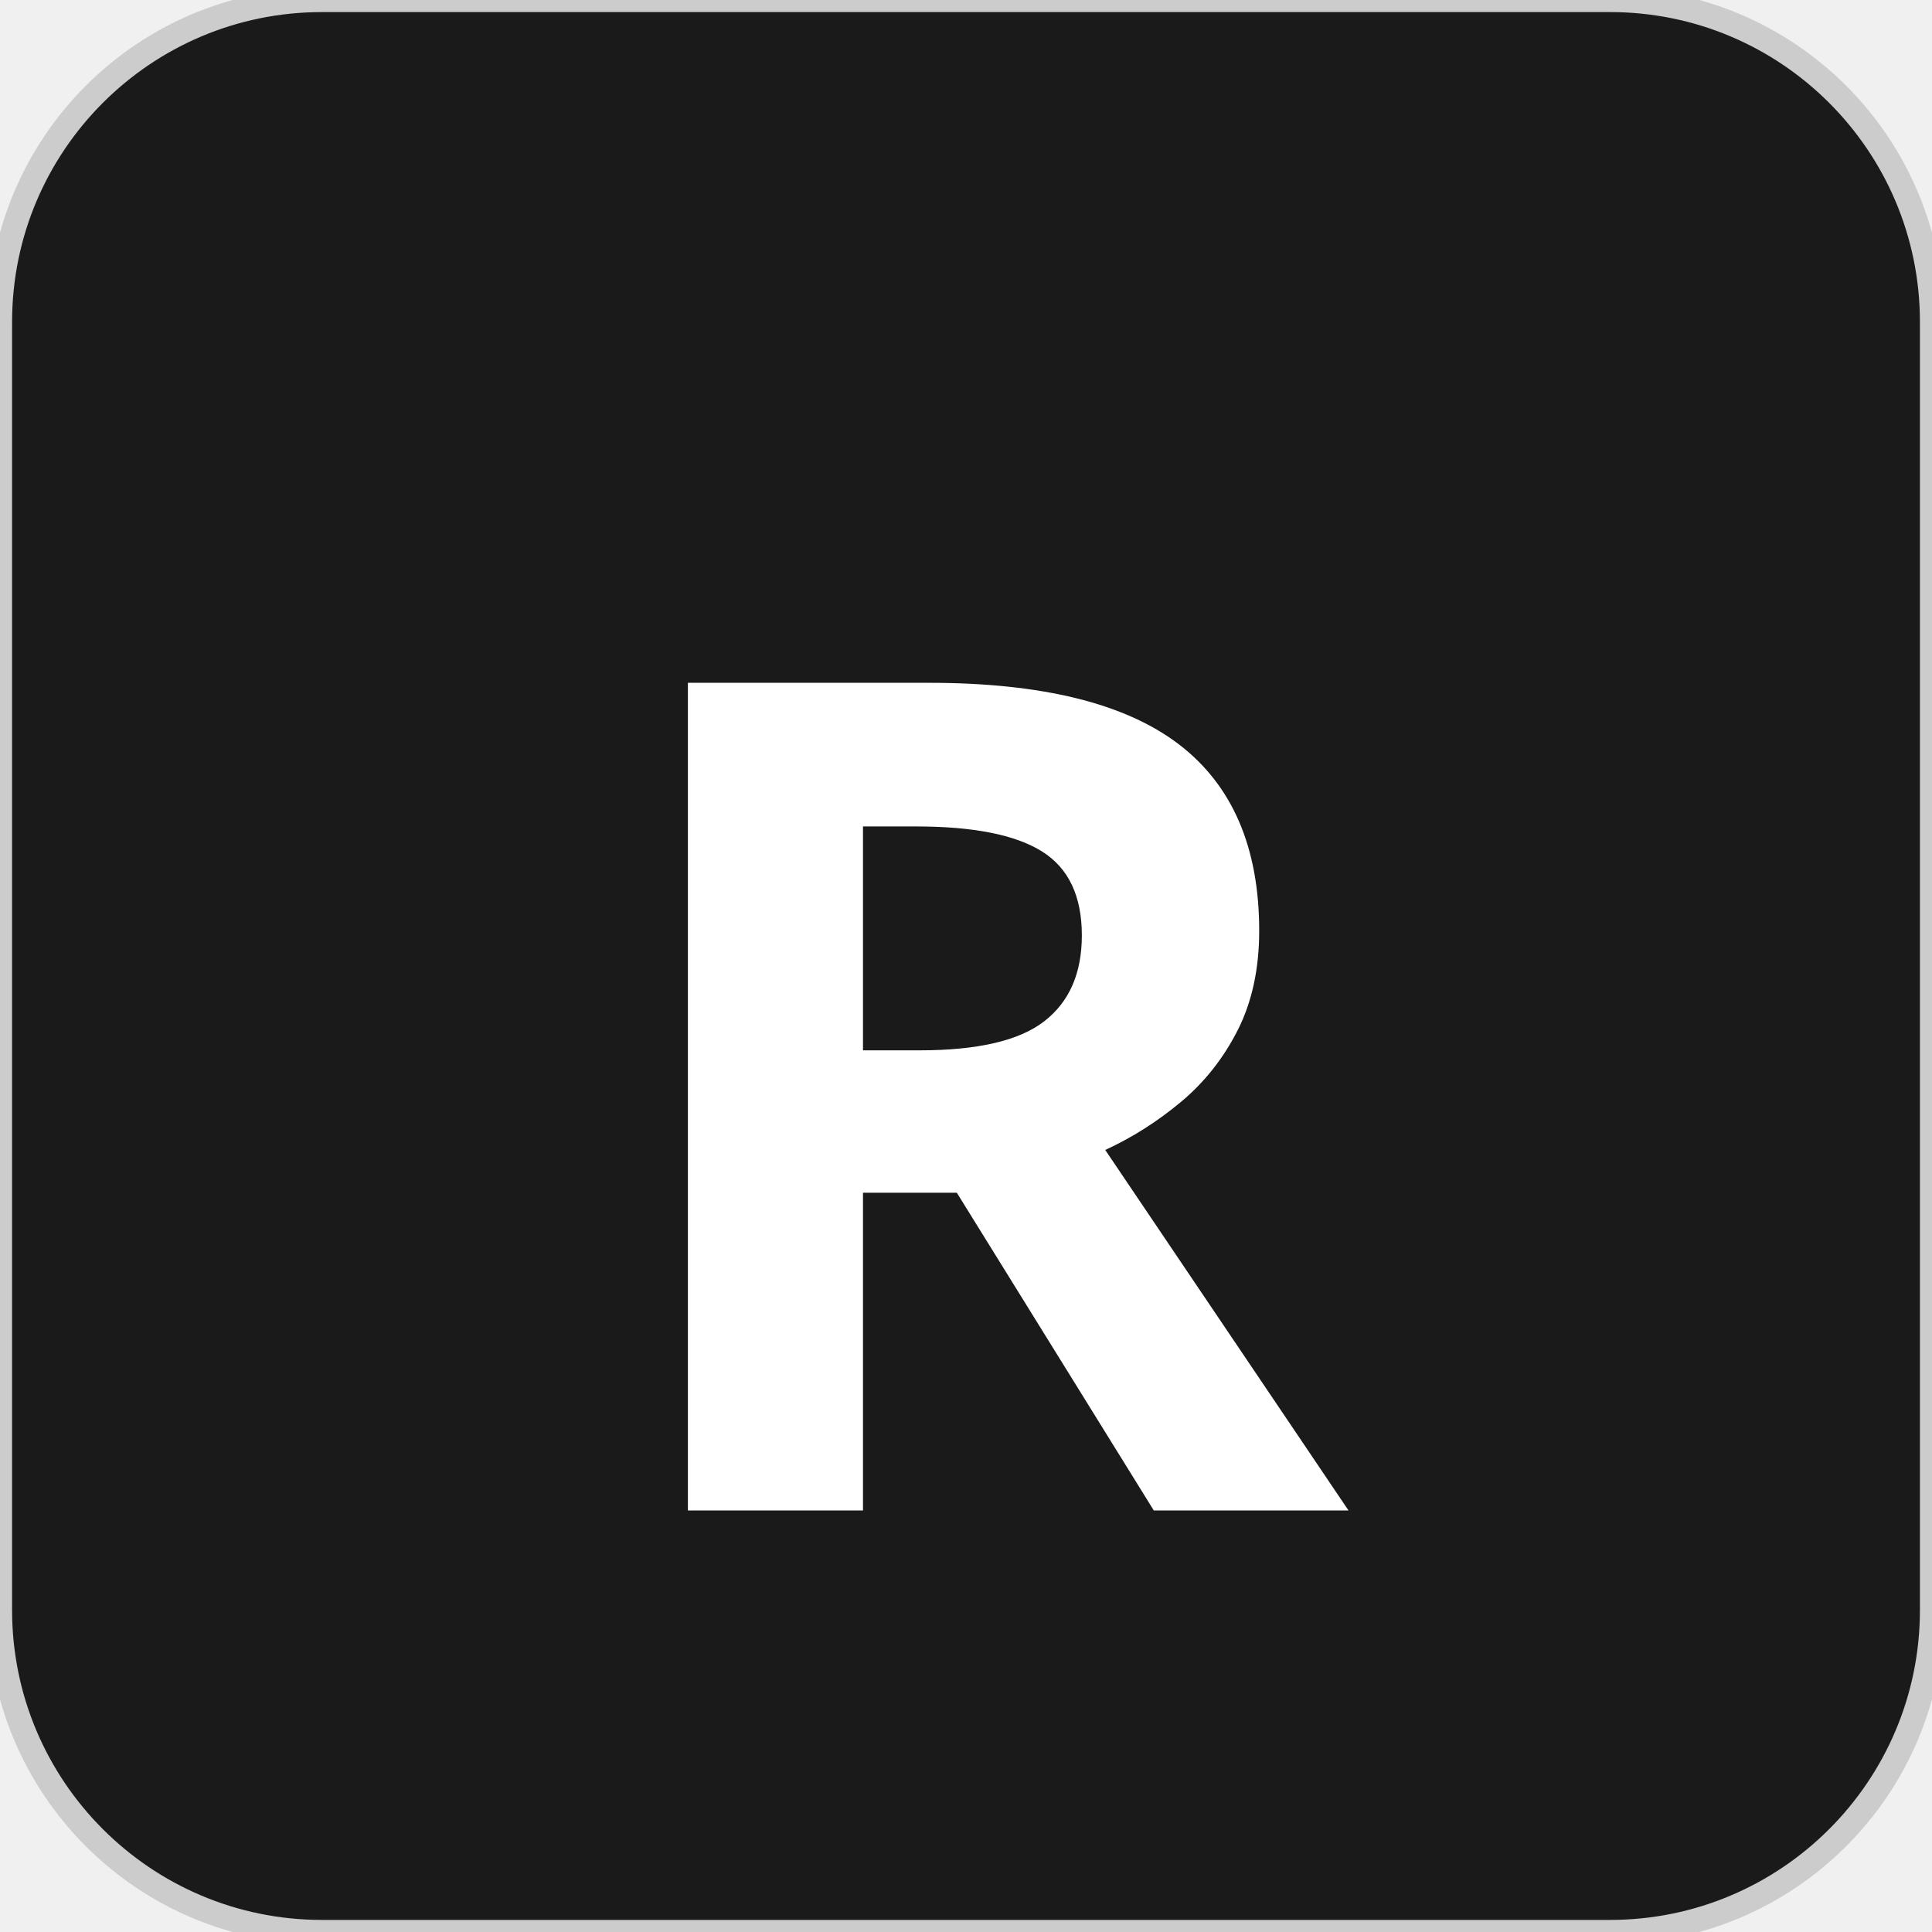
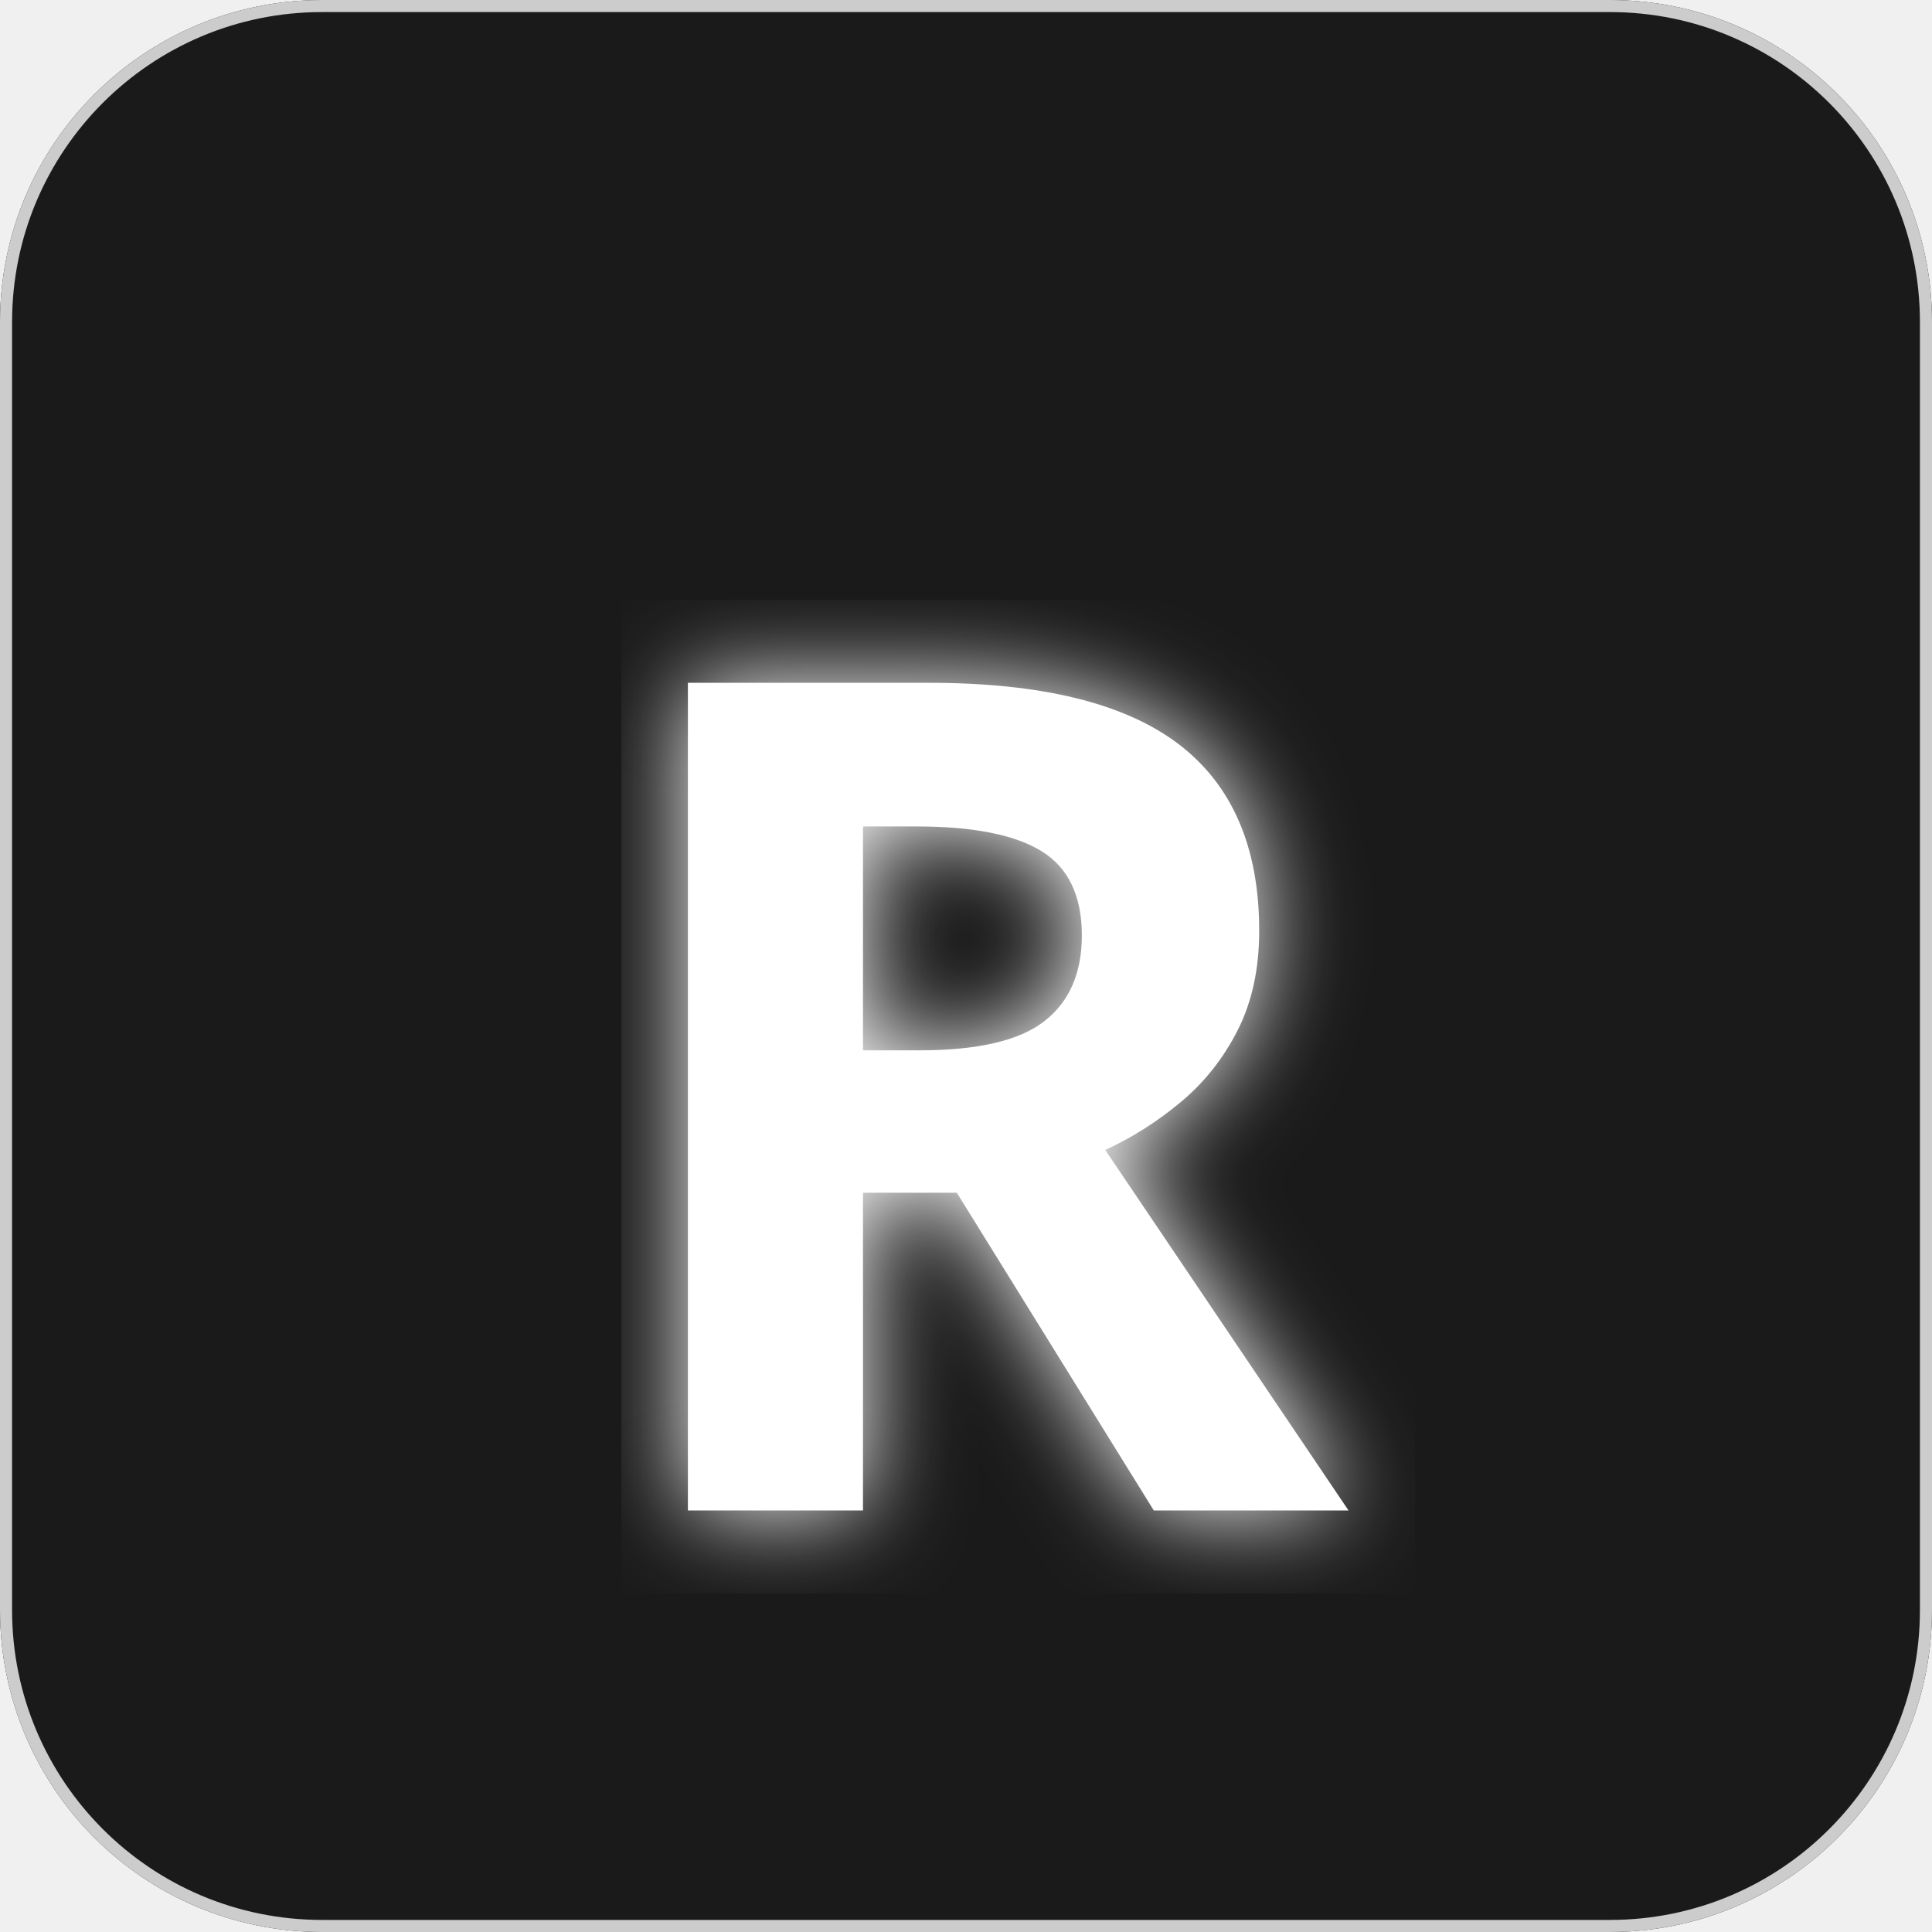
<svg xmlns="http://www.w3.org/2000/svg" viewBox="0 0 120 120">
-   <rect width="120" height="120" fill="#1A1A1A" rx="20" stroke="#CCCCCC" stroke-width="1.5" />
-   <text x="50%" y="57%" dominant-baseline="middle" text-anchor="middle" font-family="Intro, sans-serif" font-size="72" font-weight="bold" fill="#FFFFFF">
-     R
-   </text>
+   <defs>
+     <filter id="glow" x="-10%" y="-10%" width="120%" height="120%">
+       <feGaussianBlur stdDeviation="3" result="blur" />
+       <feMerge>
+         <feMergeNode in="blur" />
+         <feMergeNode in="SourceGraphic" />
+       </feMerge>
+     </filter>
+     <clipPath id="clip">
+       <rect x="0" y="0" width="120" height="120" rx="20" ry="20" />
+     </clipPath>
+   </defs>
+   <g clip-path="url(#clip)">
+     <rect width="120" height="120" fill="#1A1A1A" rx="20" stroke="#CCCCCC" stroke-width="1.5" />
+     <text x="50%" y="57%" dominant-baseline="middle" text-anchor="middle" font-family="sans-serif" font-size="72" font-weight="bold" fill="#FFFFFF" filter="url(#glow)">
+       R
+     </text>
+   </g>
</svg>
